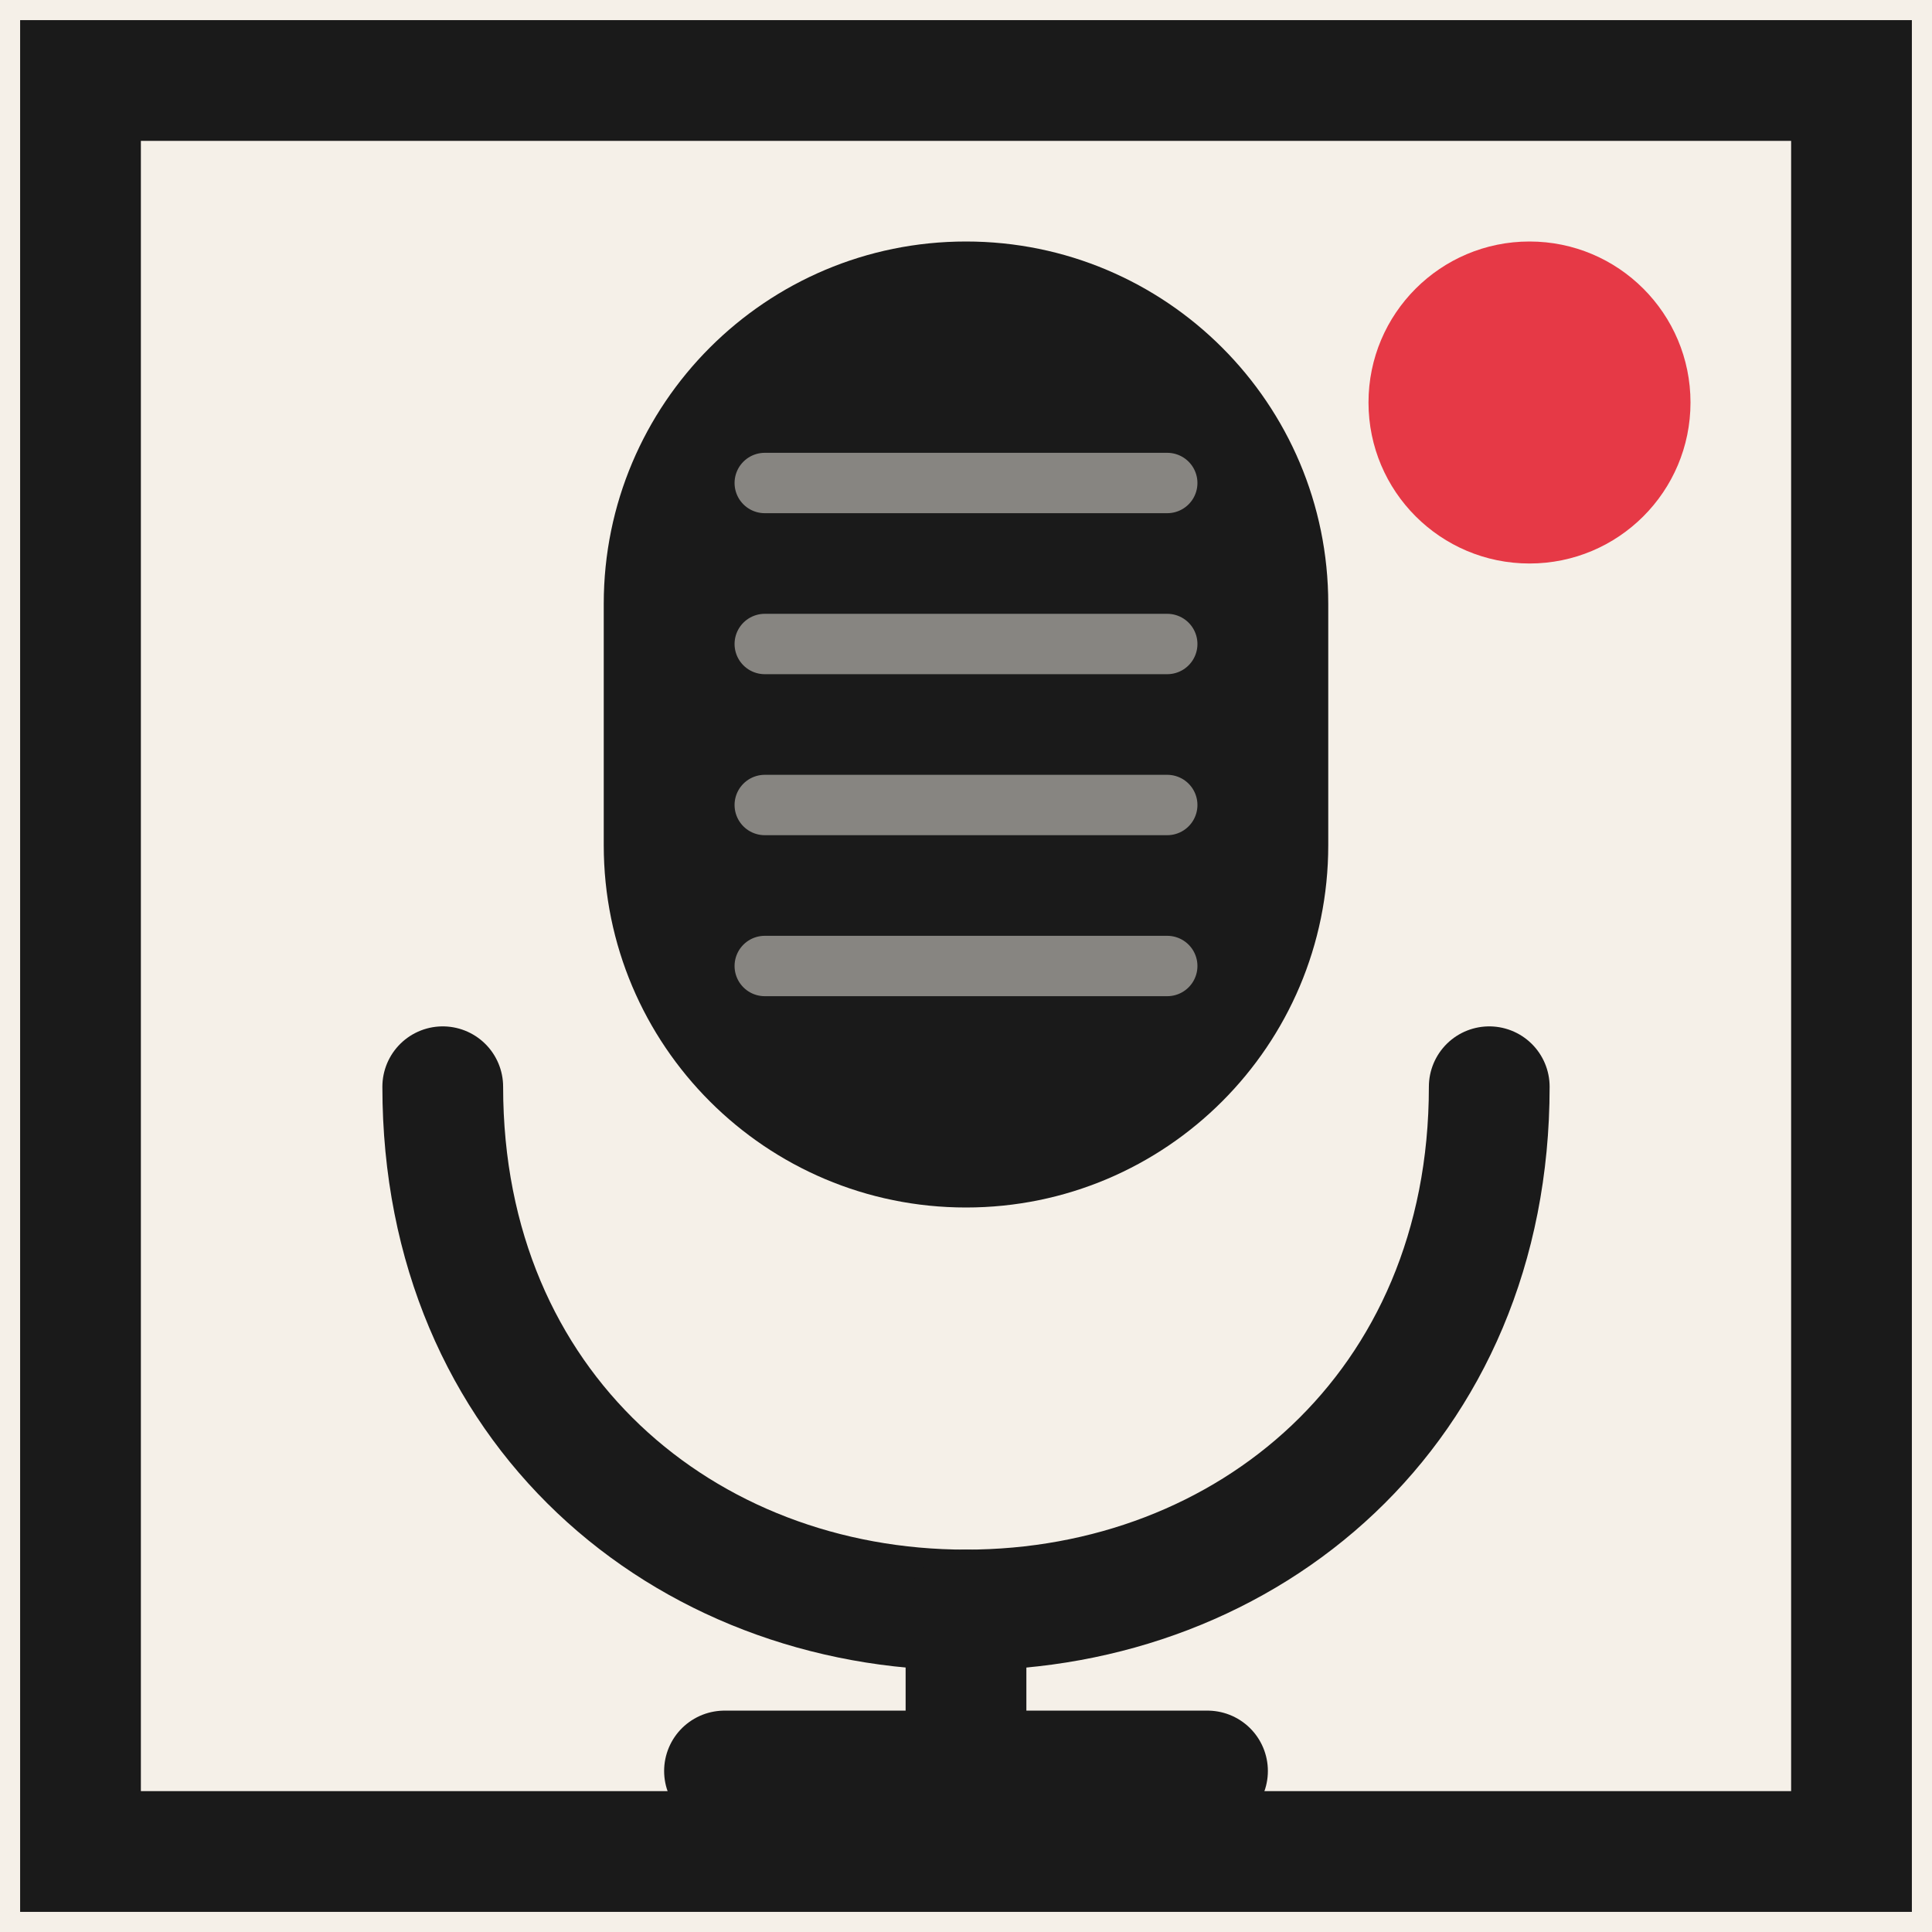
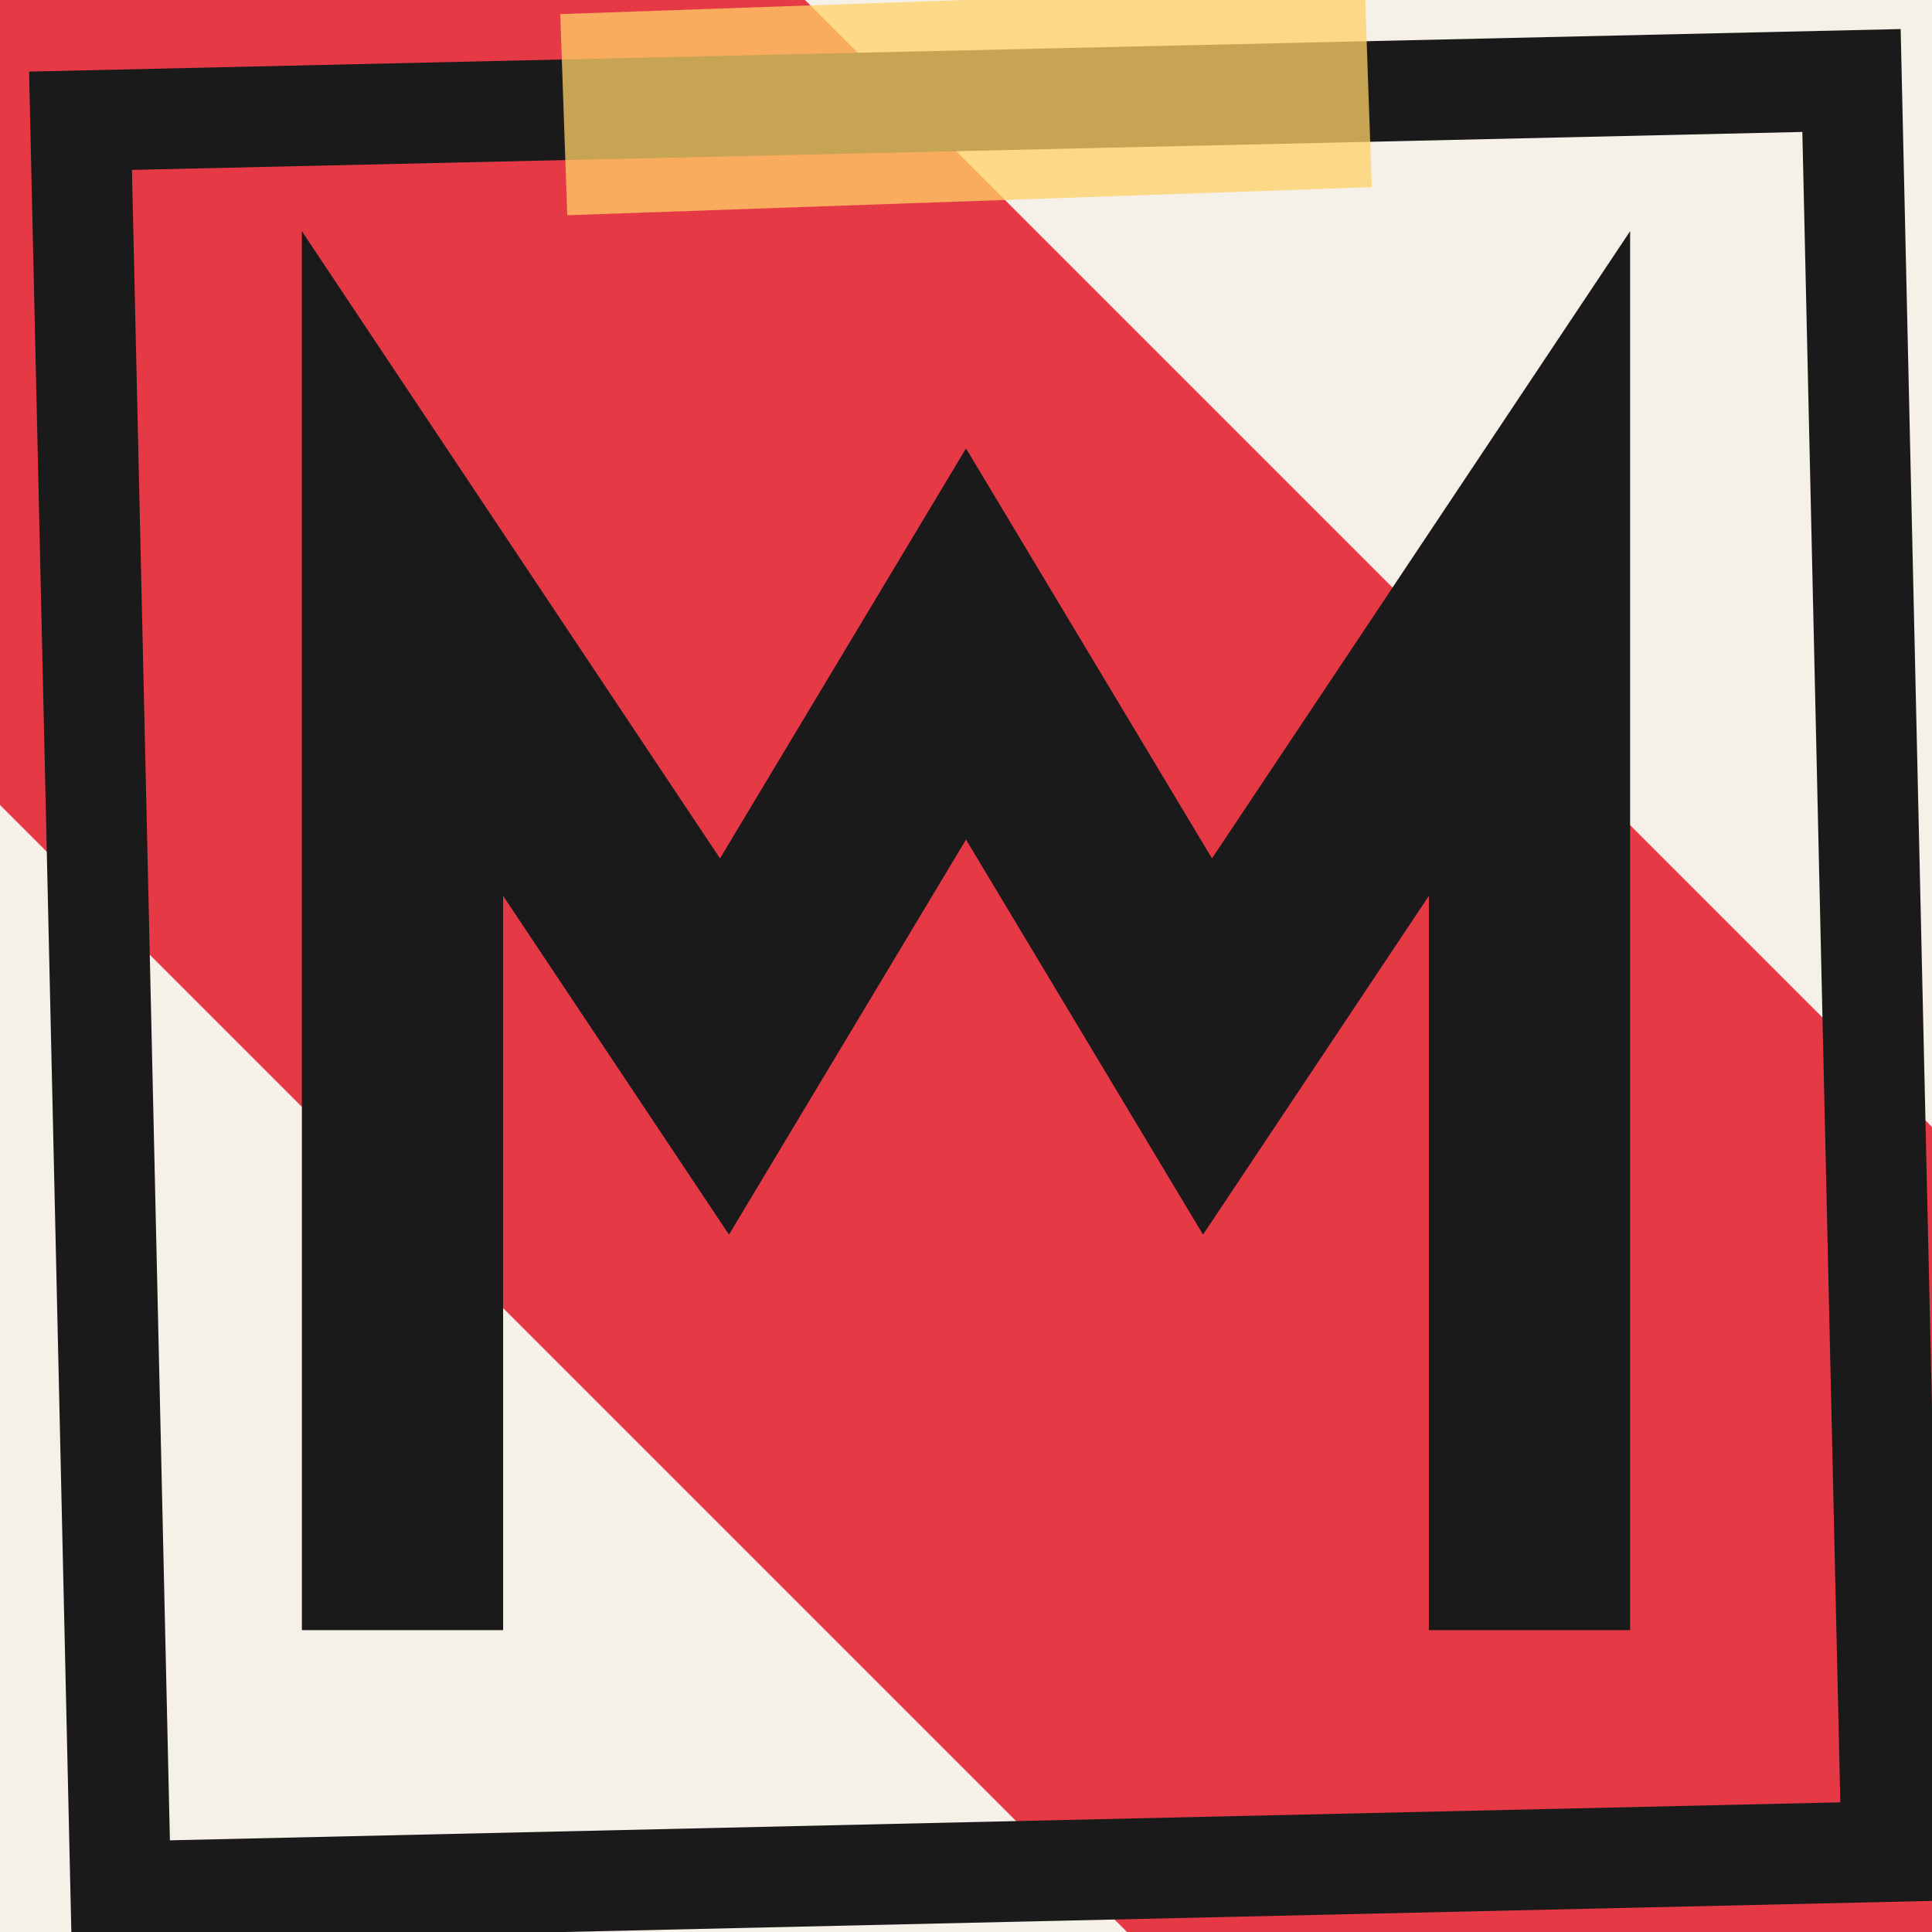
<svg xmlns="http://www.w3.org/2000/svg" width="32" height="32" viewBox="0 0 48 48" fill="none">
  <rect width="48" height="48" fill="#f5f0e8" />
-   <rect x="2" y="2" width="44" height="44" stroke="#1a1a1a" stroke-width="3" fill="none" />
-   <rect x="15" y="6" width="18" height="24" rx="9" fill="#1a1a1a" />
-   <line x1="19" y1="12" x2="29" y2="12" stroke="#f5f0e8" stroke-width="1.5" stroke-opacity="0.5" stroke-linecap="round" />
-   <line x1="19" y1="16" x2="29" y2="16" stroke="#f5f0e8" stroke-width="1.5" stroke-opacity="0.5" stroke-linecap="round" />
-   <line x1="19" y1="20" x2="29" y2="20" stroke="#f5f0e8" stroke-width="1.5" stroke-opacity="0.5" stroke-linecap="round" />
-   <line x1="19" y1="24" x2="29" y2="24" stroke="#f5f0e8" stroke-width="1.5" stroke-opacity="0.5" stroke-linecap="round" />
-   <path d="M11 27C11 35 17 40 24 40C31 40 37 35 37 27" stroke="#1a1a1a" stroke-width="3" stroke-linecap="round" fill="none" />
-   <line x1="24" y1="40" x2="24" y2="44" stroke="#1a1a1a" stroke-width="3" stroke-linecap="round" />
-   <line x1="18" y1="44" x2="30" y2="44" stroke="#1a1a1a" stroke-width="3" stroke-linecap="round" />
-   <circle cx="38" cy="10" r="4" fill="#e63946" />
+   <polygon points="0,0 20,0 48,28 48,48 28,48 0,20" fill="#e63946" />
+   <path d="M10 38V14L18 26L24 16L30 26L38 14V38" stroke="#1a1a1a" stroke-width="5" stroke-linecap="square" stroke-linejoin="miter" fill="none" />
+   <path d="M2 3L46 2L47 46L3 47Z" stroke="#1a1a1a" stroke-width="2.5" fill="none" />
+   <rect x="14" y="0" width="20" height="5" fill="#ffd166" opacity="0.75" transform="rotate(-2 24 2.5)" />
</svg>
